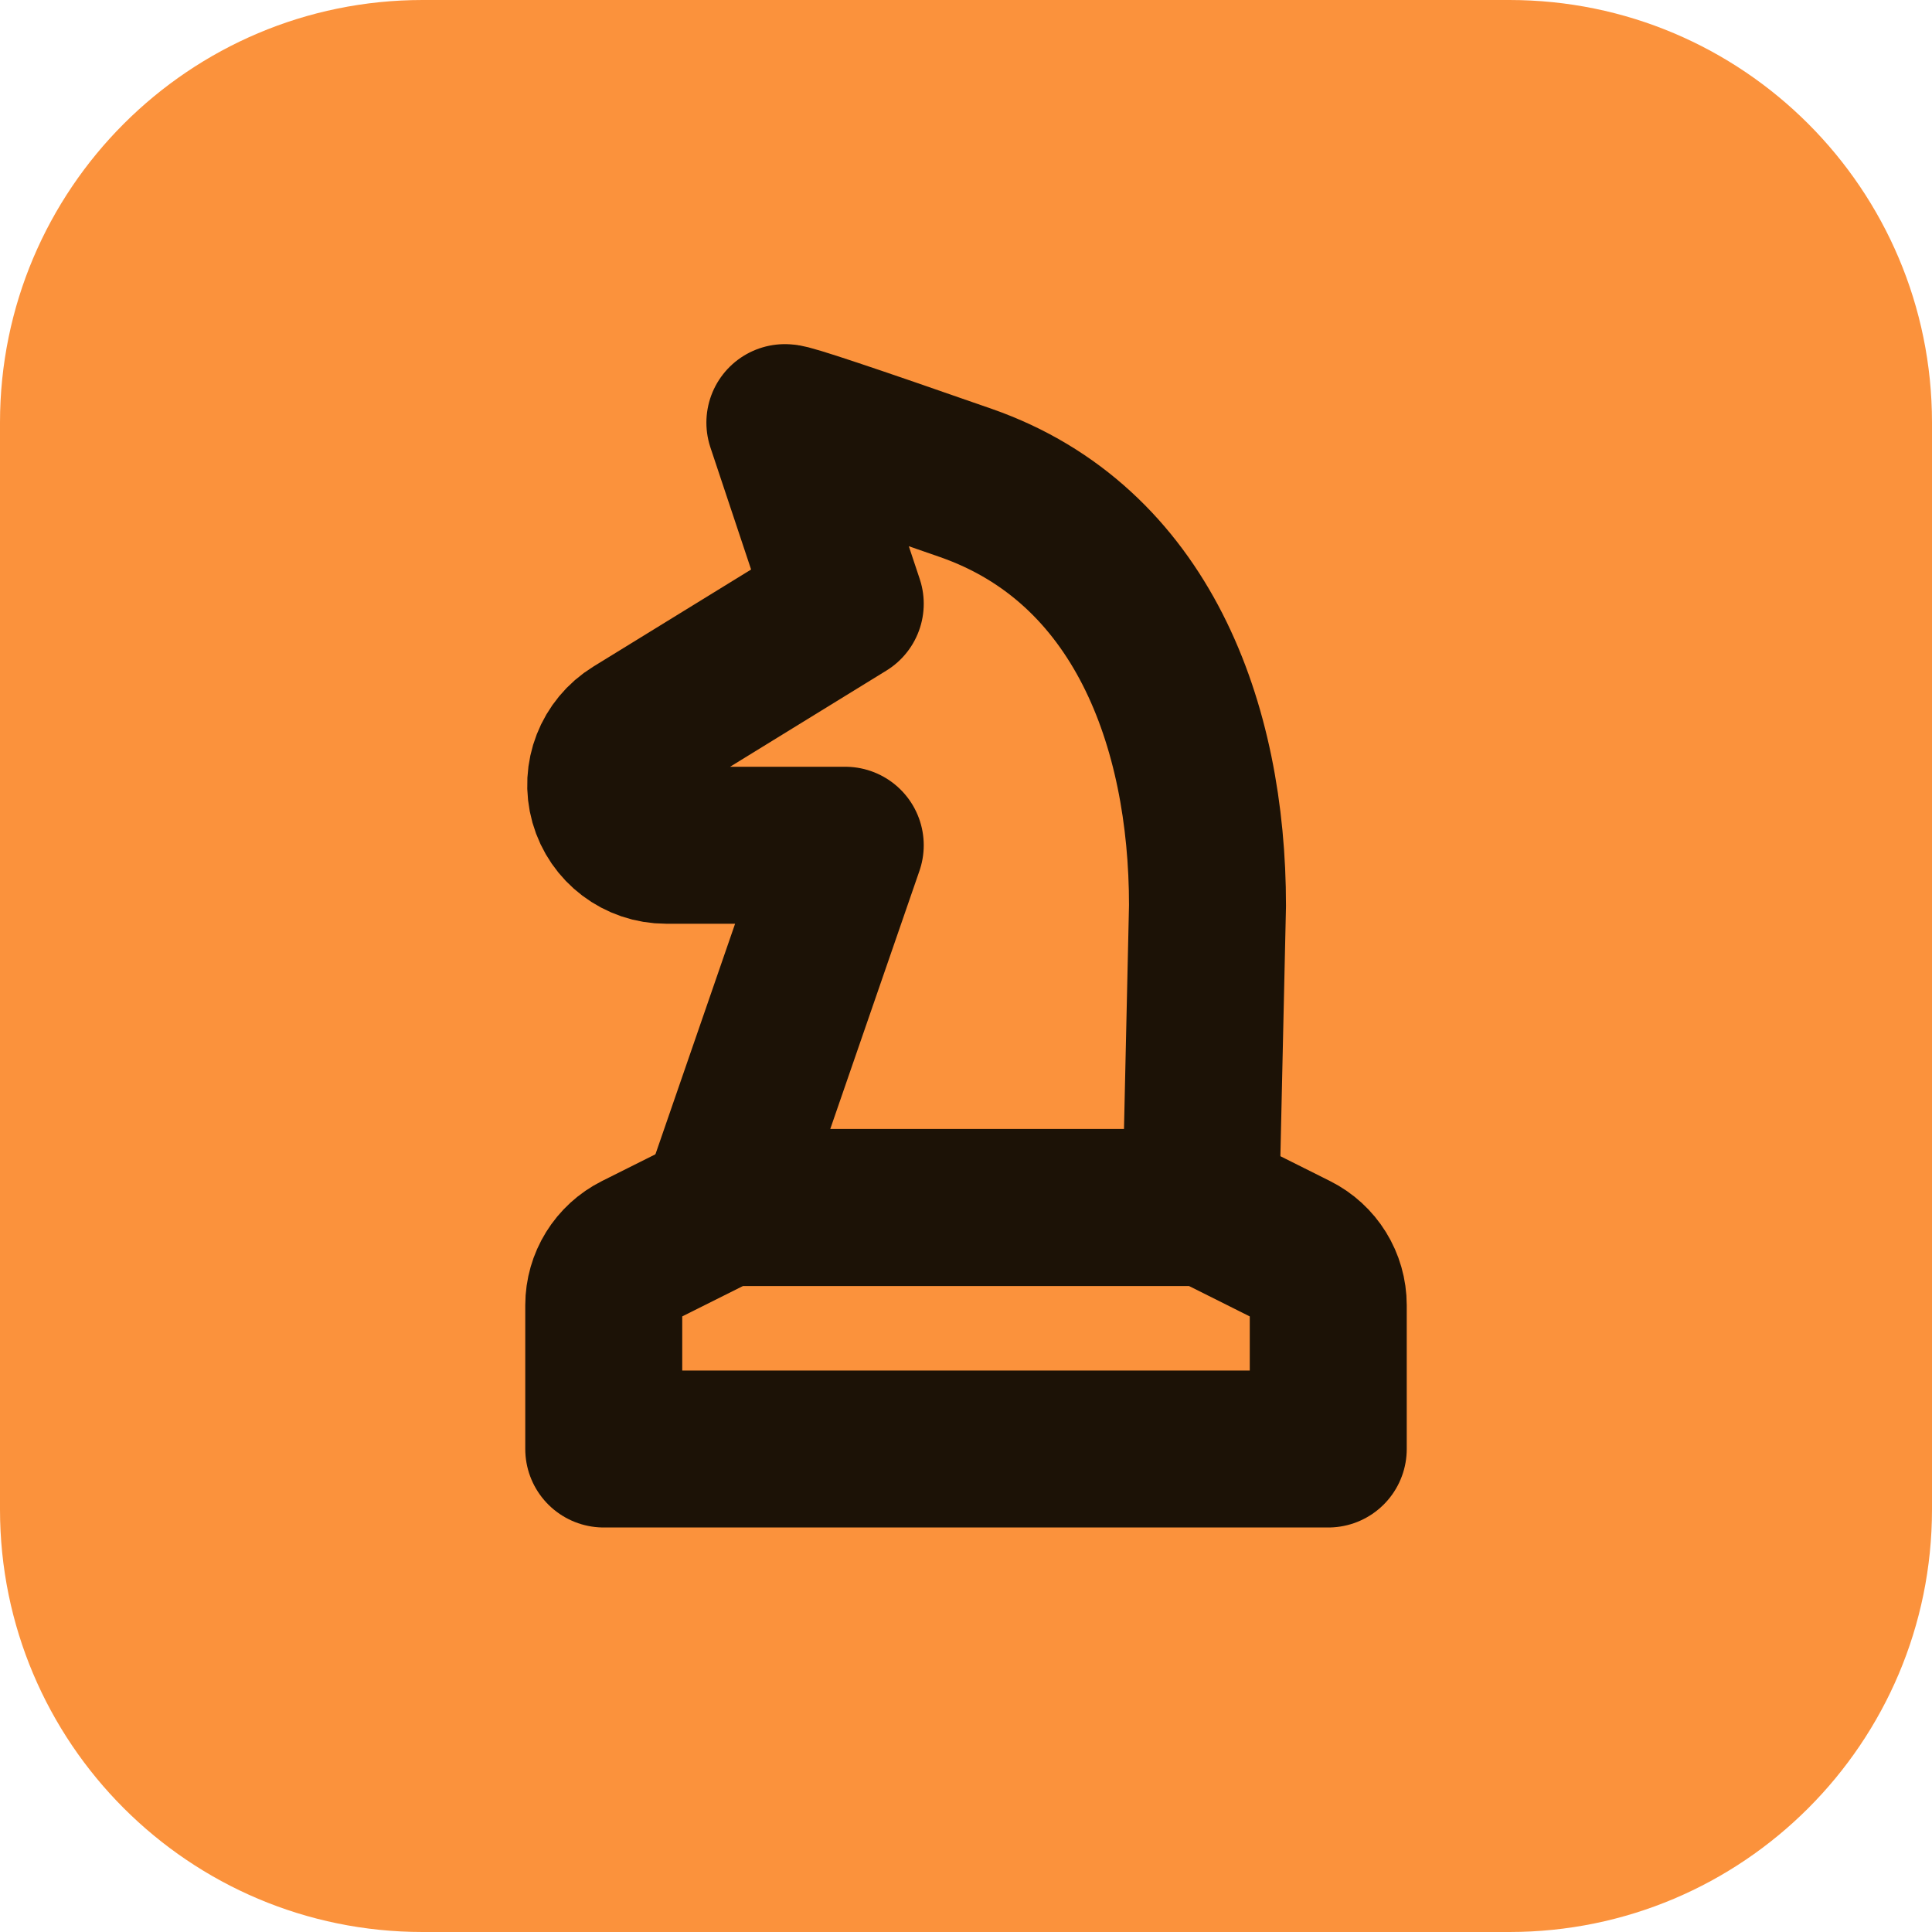
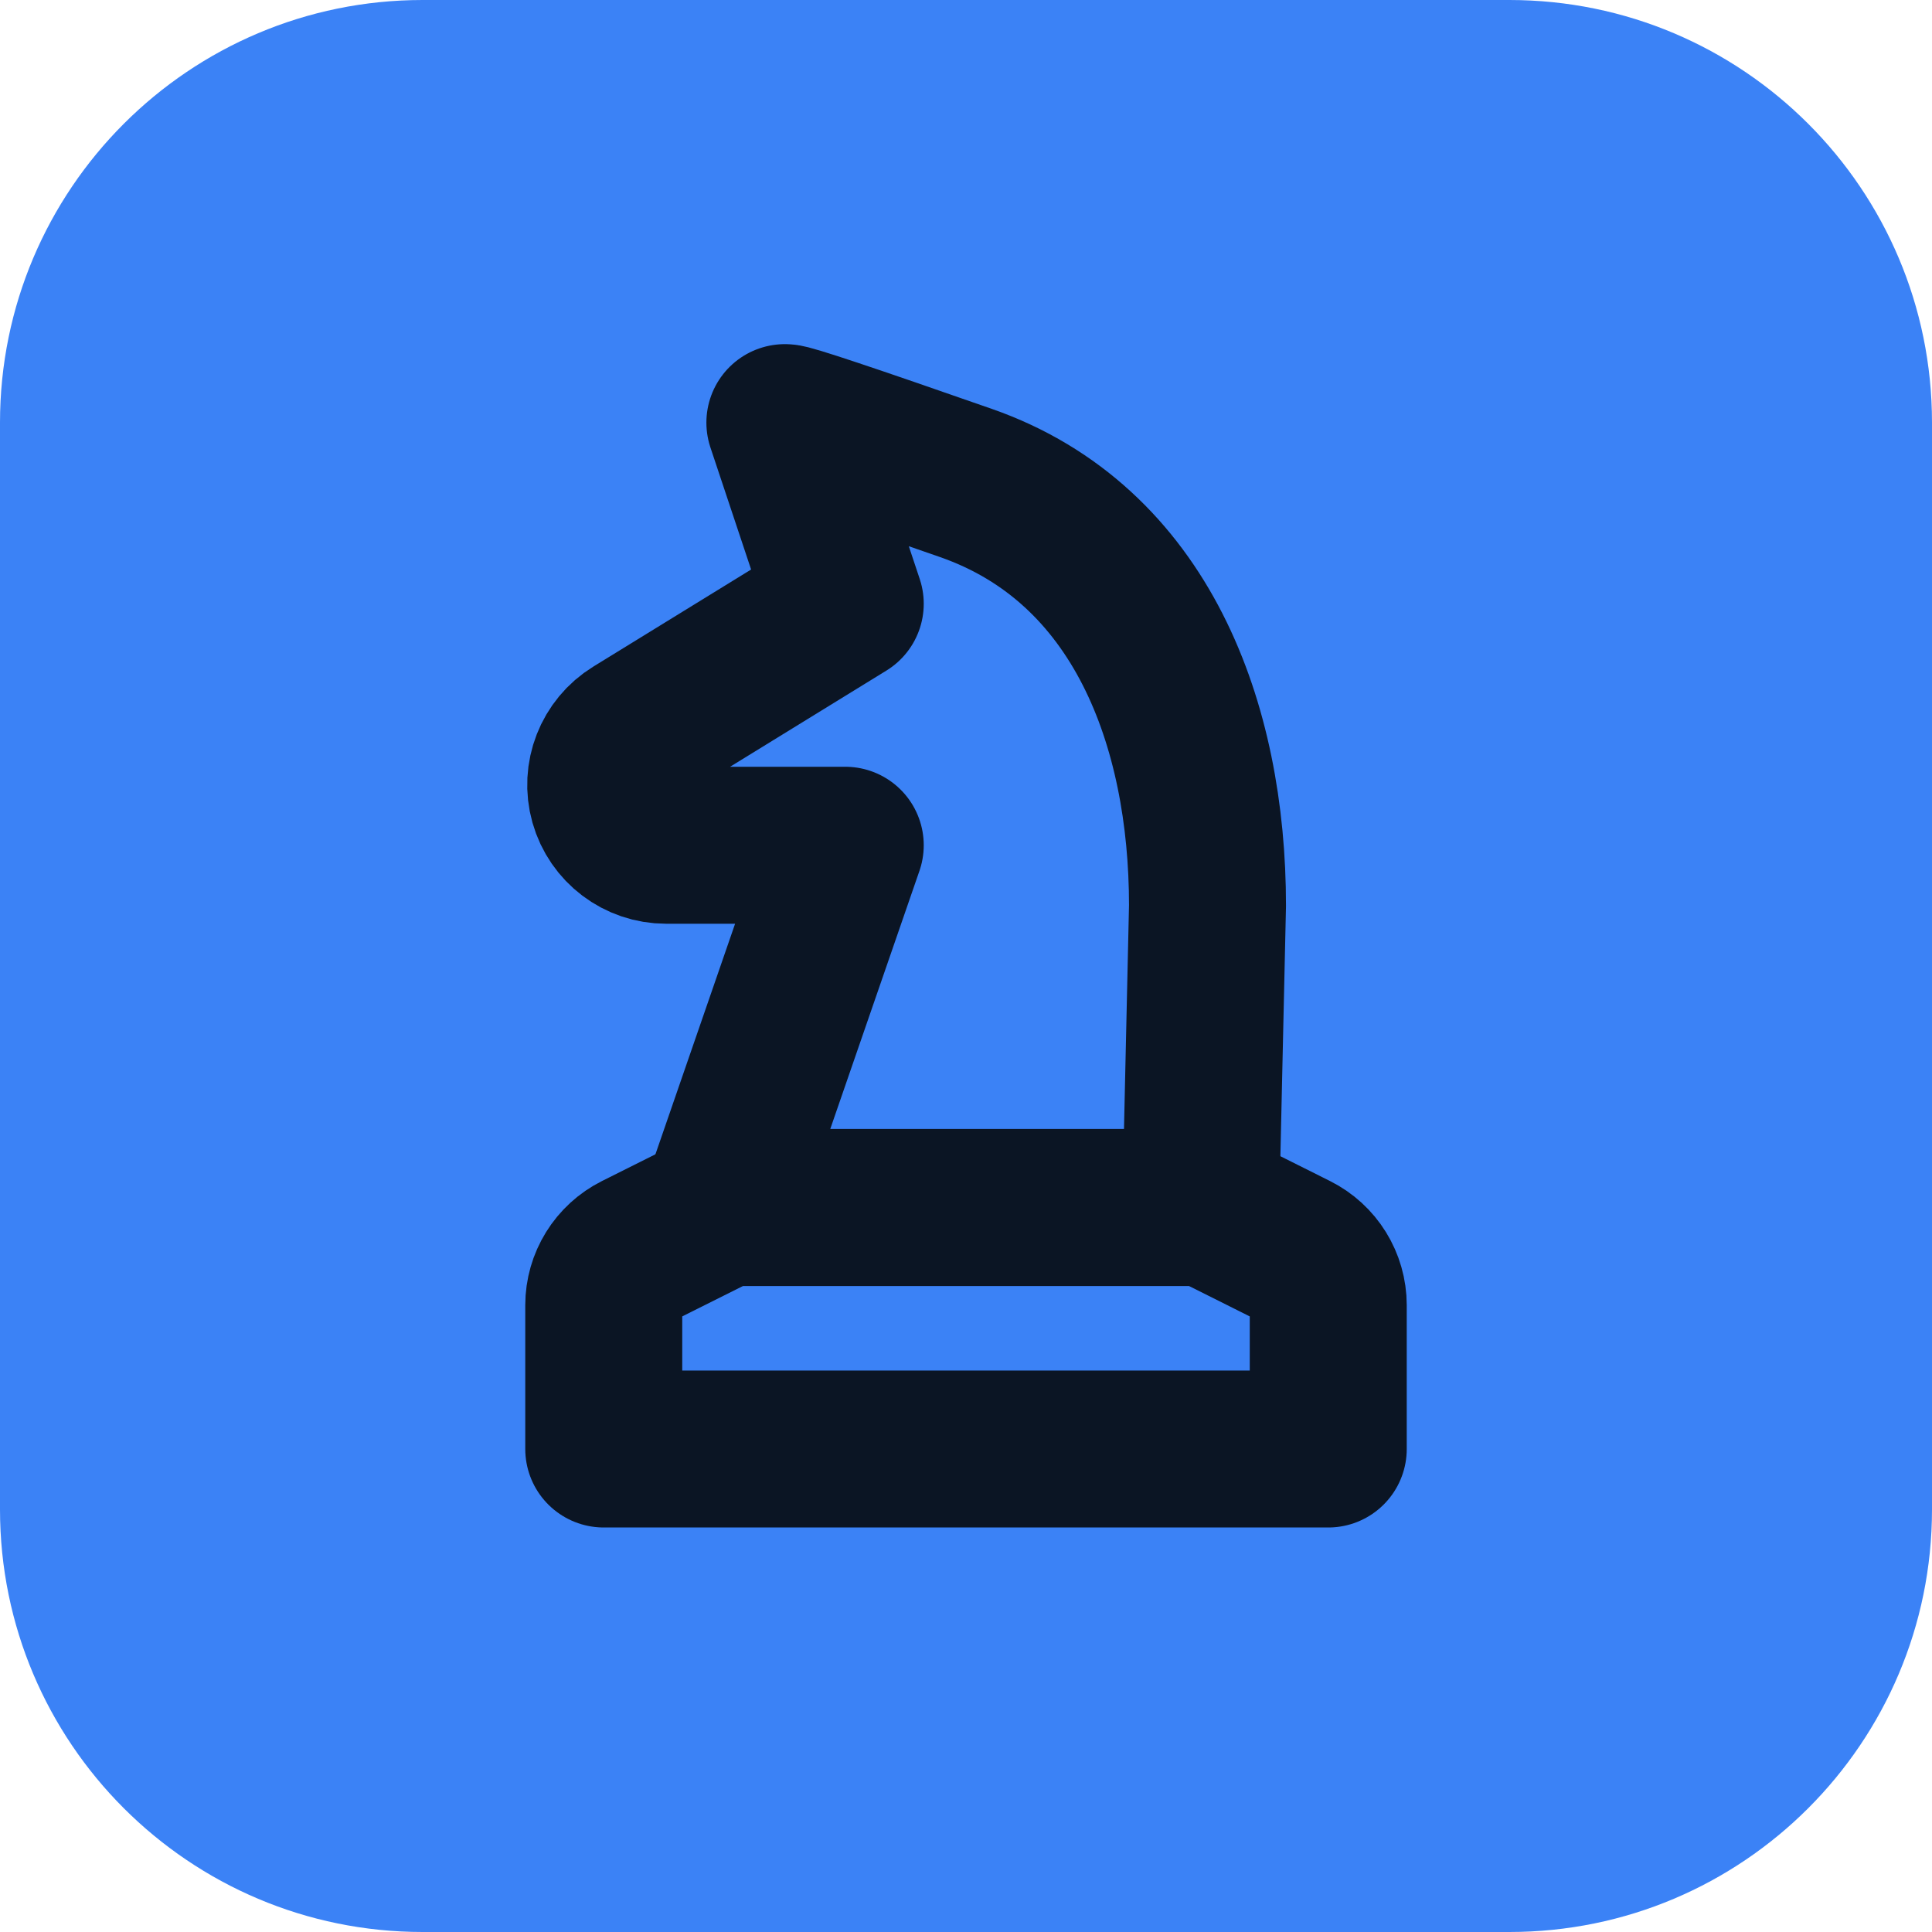
<svg xmlns="http://www.w3.org/2000/svg" viewBox="0 0 32 32">
-   <rect width="32" height="32" rx="7" fill="#fb923c" />
-   <g transform="translate(4 4)" fill="none" stroke="#1c1206" stroke-width="2.6" stroke-linecap="round" stroke-linejoin="round">
+   <rect width="32" height="32" rx="7" fill="#3b82f6" />
+   <g transform="translate(4 4)" fill="none" stroke="#0b1524" stroke-width="2.6" stroke-linecap="round" stroke-linejoin="round">
    <path d="M8 16l-1.447 .724a1 1 0 0 0 -.553 .894v2.382h12v-2.382a1 1 0 0 0 -.553 -.894l-1.447 -.724h-8" />
    <path d="M9 3l1 3l-3.491 2.148a1 1 0 0 0 .524 1.852h2.967l-2.073 6h7.961l.112 -5c0 -3 -1.09 -5.983 -4 -7c-1.94 -.678 -2.94 -1.011 -3 -1" />
  </g>
</svg>
